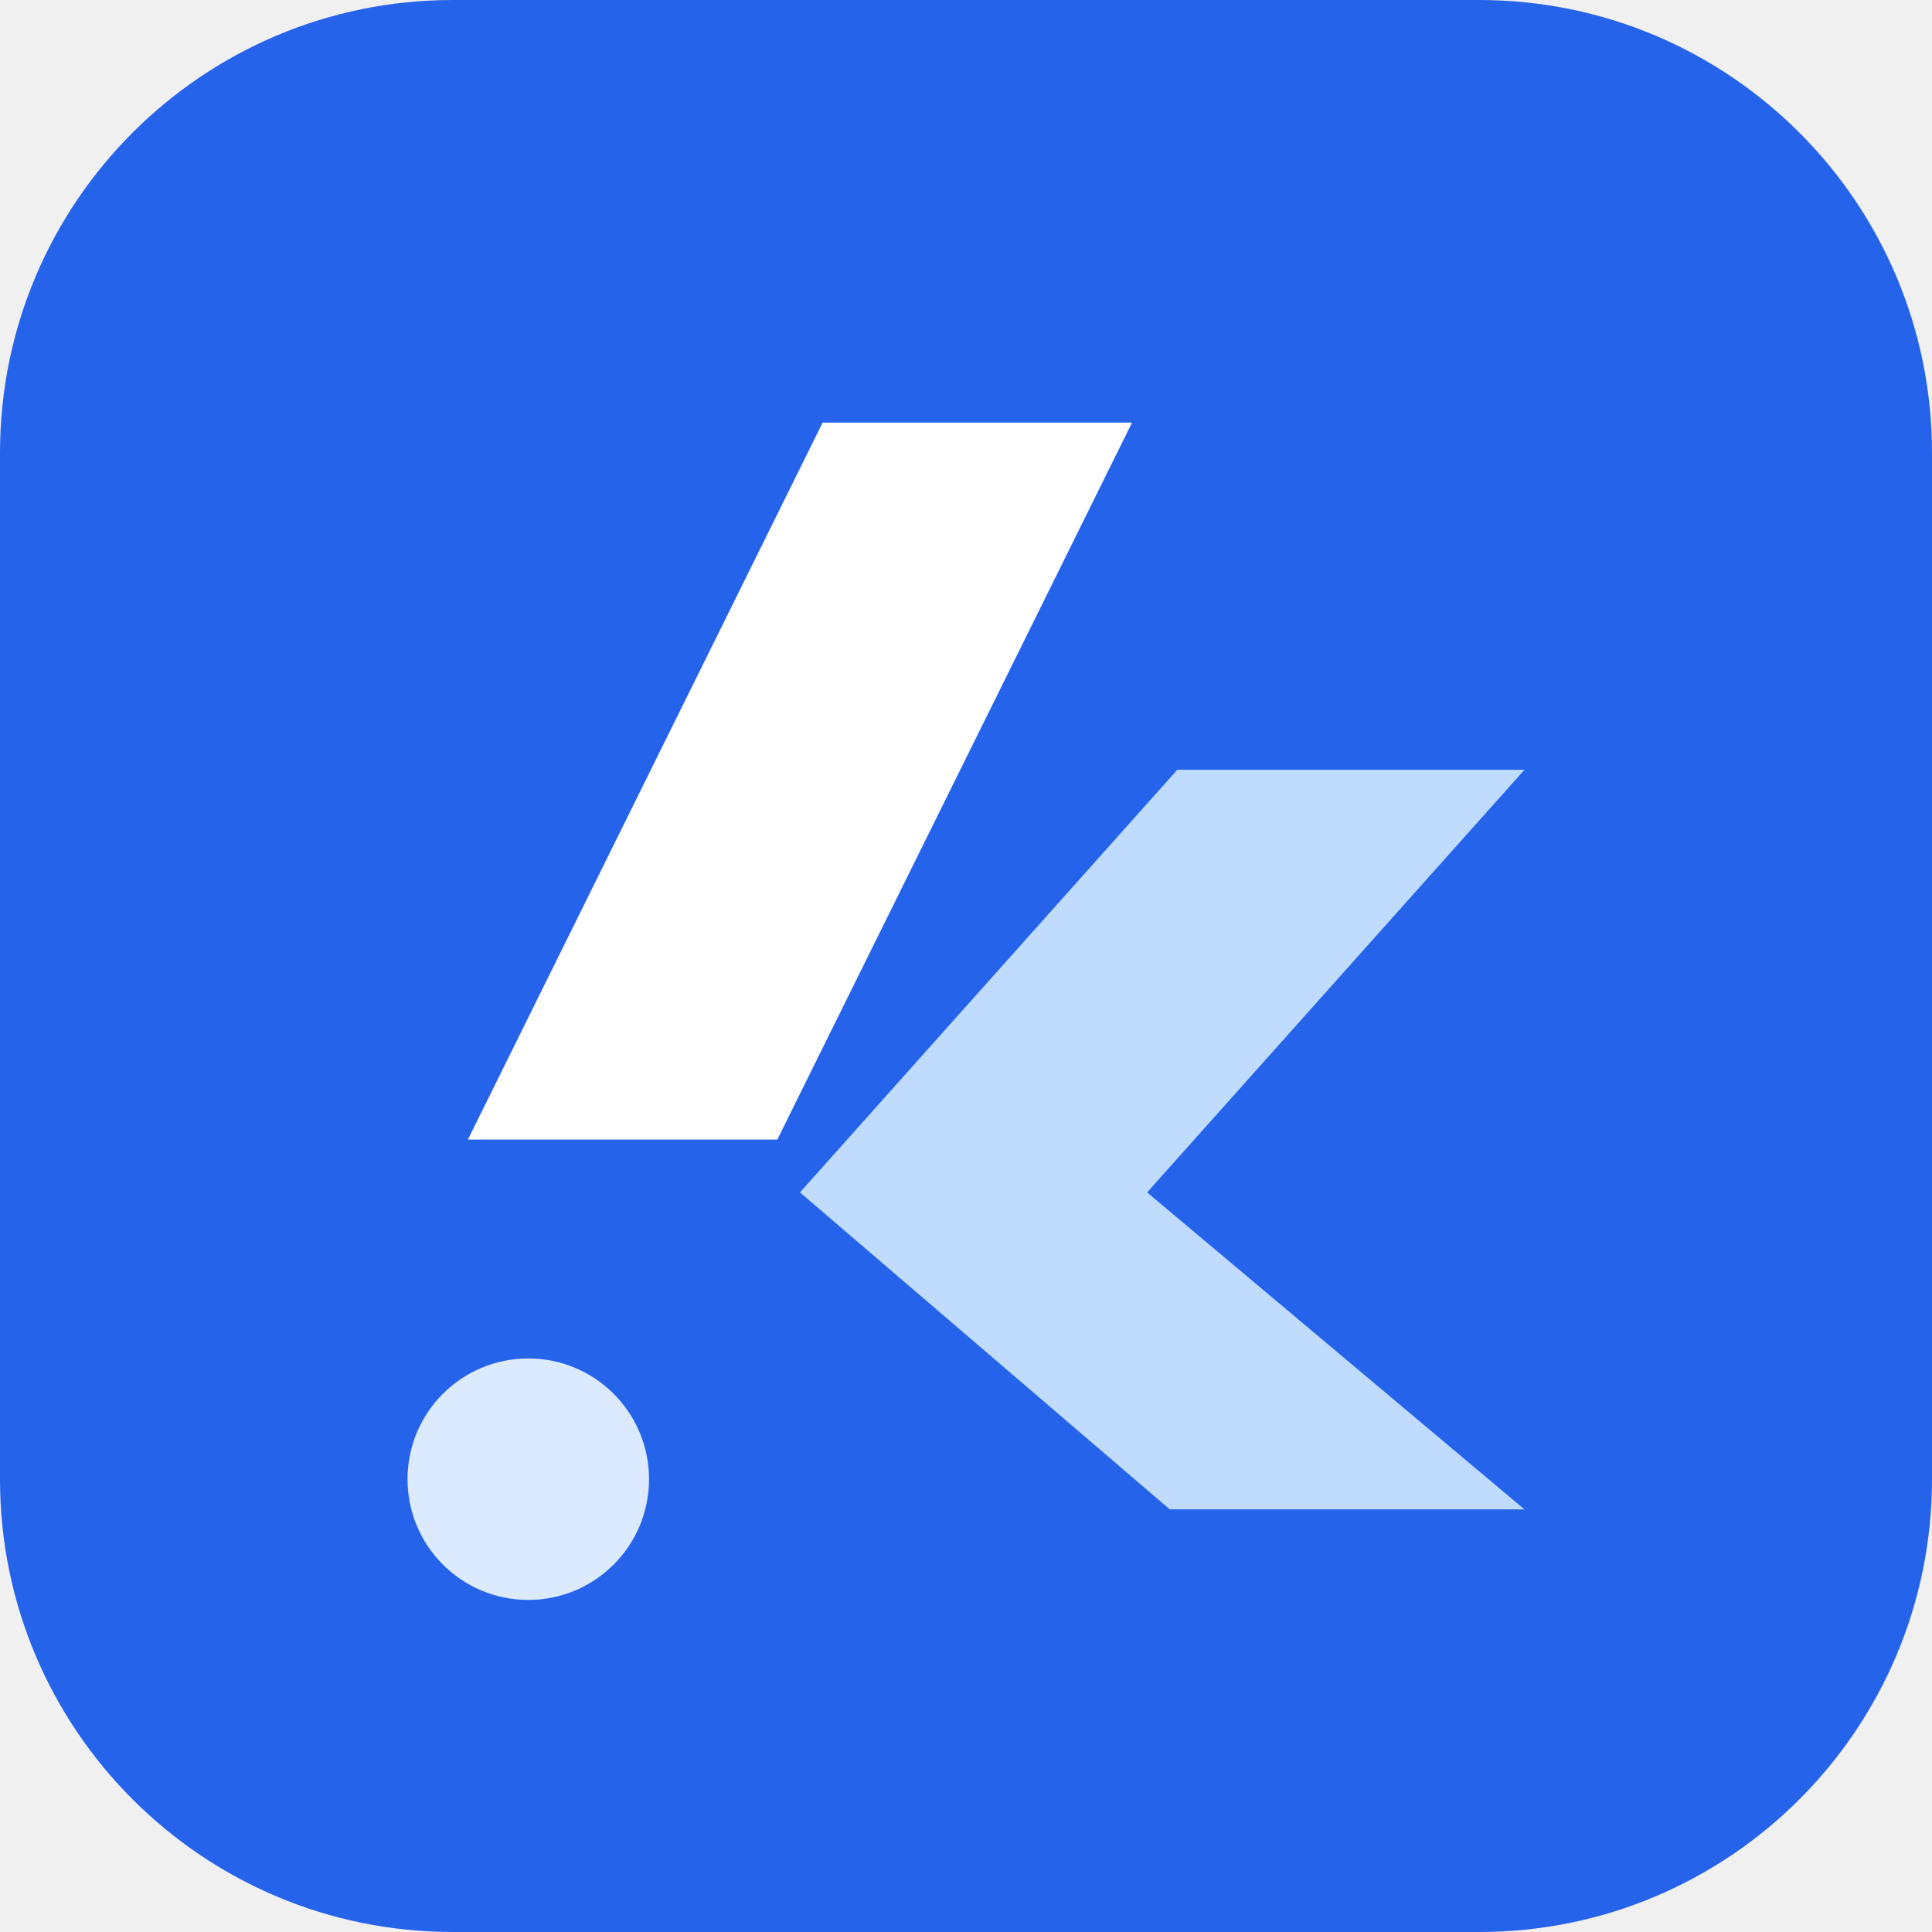
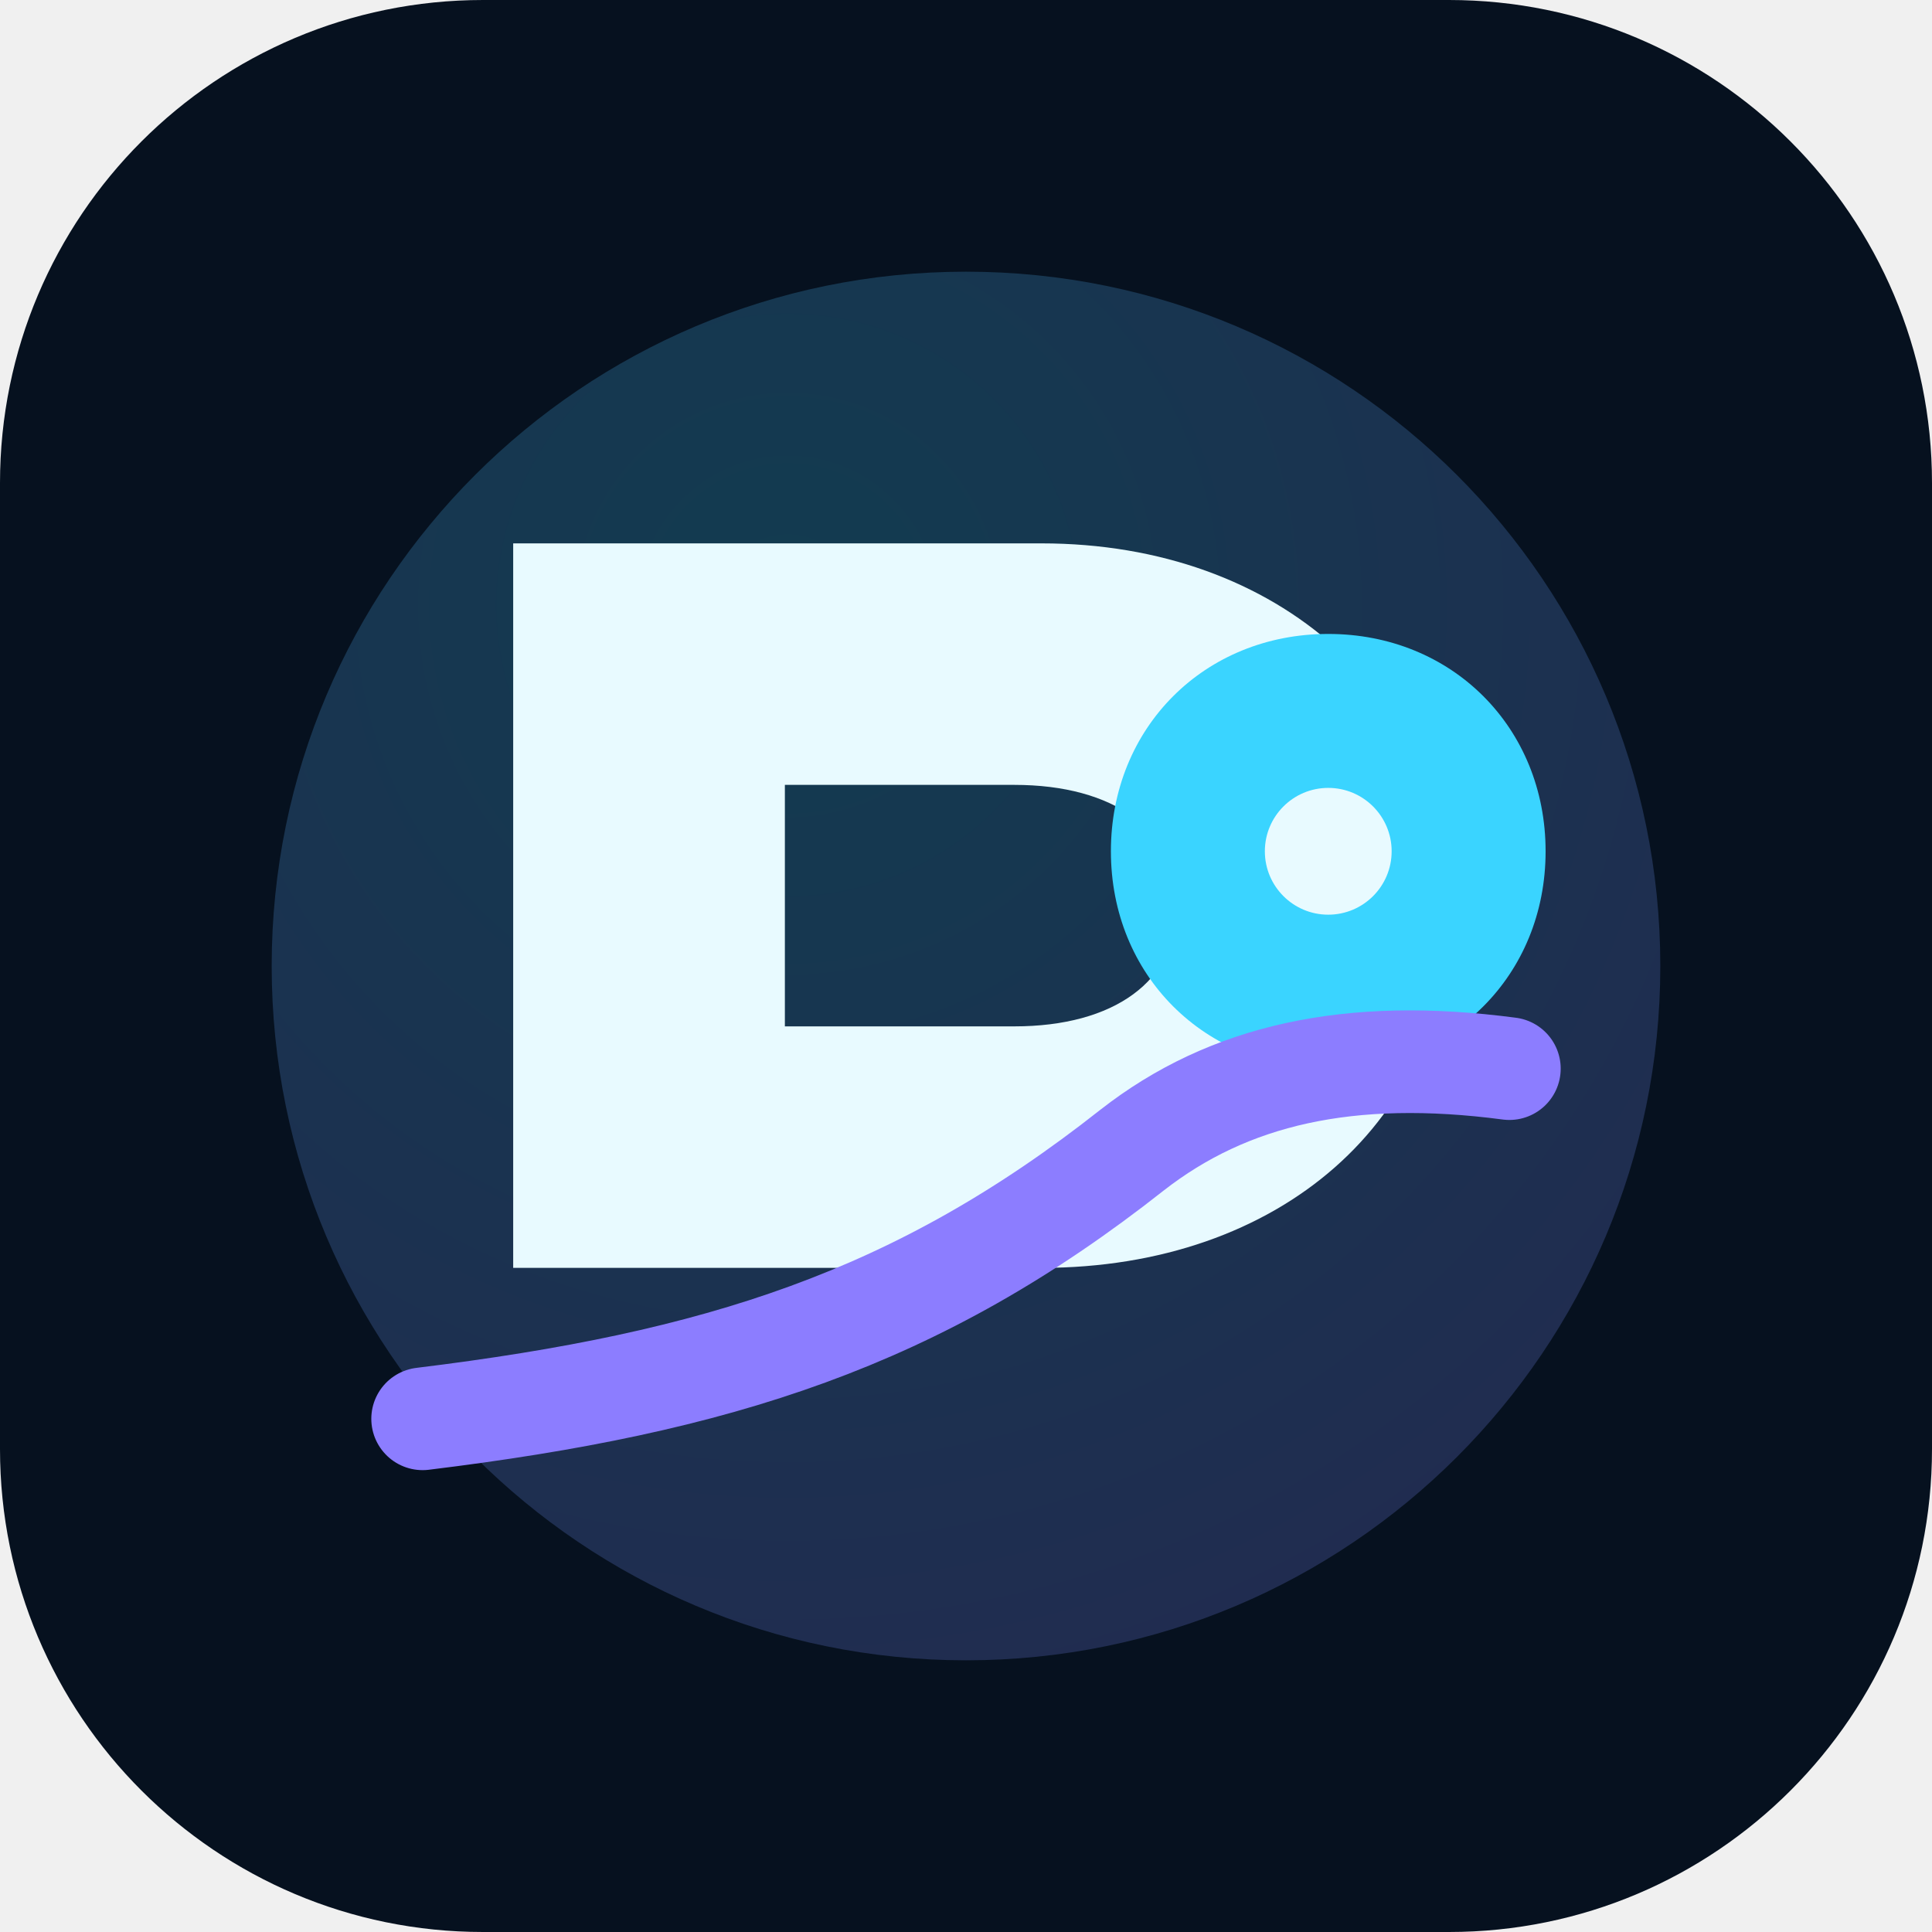
<svg xmlns="http://www.w3.org/2000/svg" width="128" height="128" viewBox="0 0 128 128" fill="none">
-   <rect width="128" height="128" rx="30" fill="#2563EB" />
-   <path d="M31 75.5L54.5 28H75L51.5 75.5H31Z" fill="white" />
-   <path d="M53 79L78 51H101L76 79L101 100H77.5L53 79Z" fill="#BFDBFE" />
-   <circle cx="35" cy="98" r="8" fill="#DBEAFE" />
+   <rect width="128" height="128" rx="32" fill="#06111F" />
+   <circle cx="64" cy="64" r="46" fill="url(#g)" opacity="0.22" />
+   <path d="M34 84V36h35c15.8 0 27 10.2 27 24.2S84.8 84 69 84H52v-16h15.2C73.8 68 78 65 78 60s-4.2-8-10.8-8H52v32H34Z" fill="#E8FAFF" />
+   <path d="M88 42c8.2 0 14.4 6.2 14.4 14.4S96.2 70.8 88 70.8 73.6 64.6 73.6 56.4 79.8 42 88 42Zm0 10.2a4.2 4.2 0 1 0 0 8.4 4.2 4.2 0 0 0 0-8.4Z" fill="#3AD4FF" />
+   <path d="M28 94c19.6-2.4 32.8-6.6 47-17.8 6.4-5 14.4-6.8 25-5.4" stroke="#8C7DFF" stroke-width="6.8" stroke-linecap="round" />
+   <defs>
+     <radialGradient id="g" cx="0" cy="0" r="1" gradientUnits="userSpaceOnUse" gradientTransform="translate(52 40) rotate(51.3) scale(91.2)">
+       <stop stop-color="#3AD4FF" />
+       <stop offset="1" stop-color="#8C7DFF" />
+     </radialGradient>
+   </defs>
</svg>
